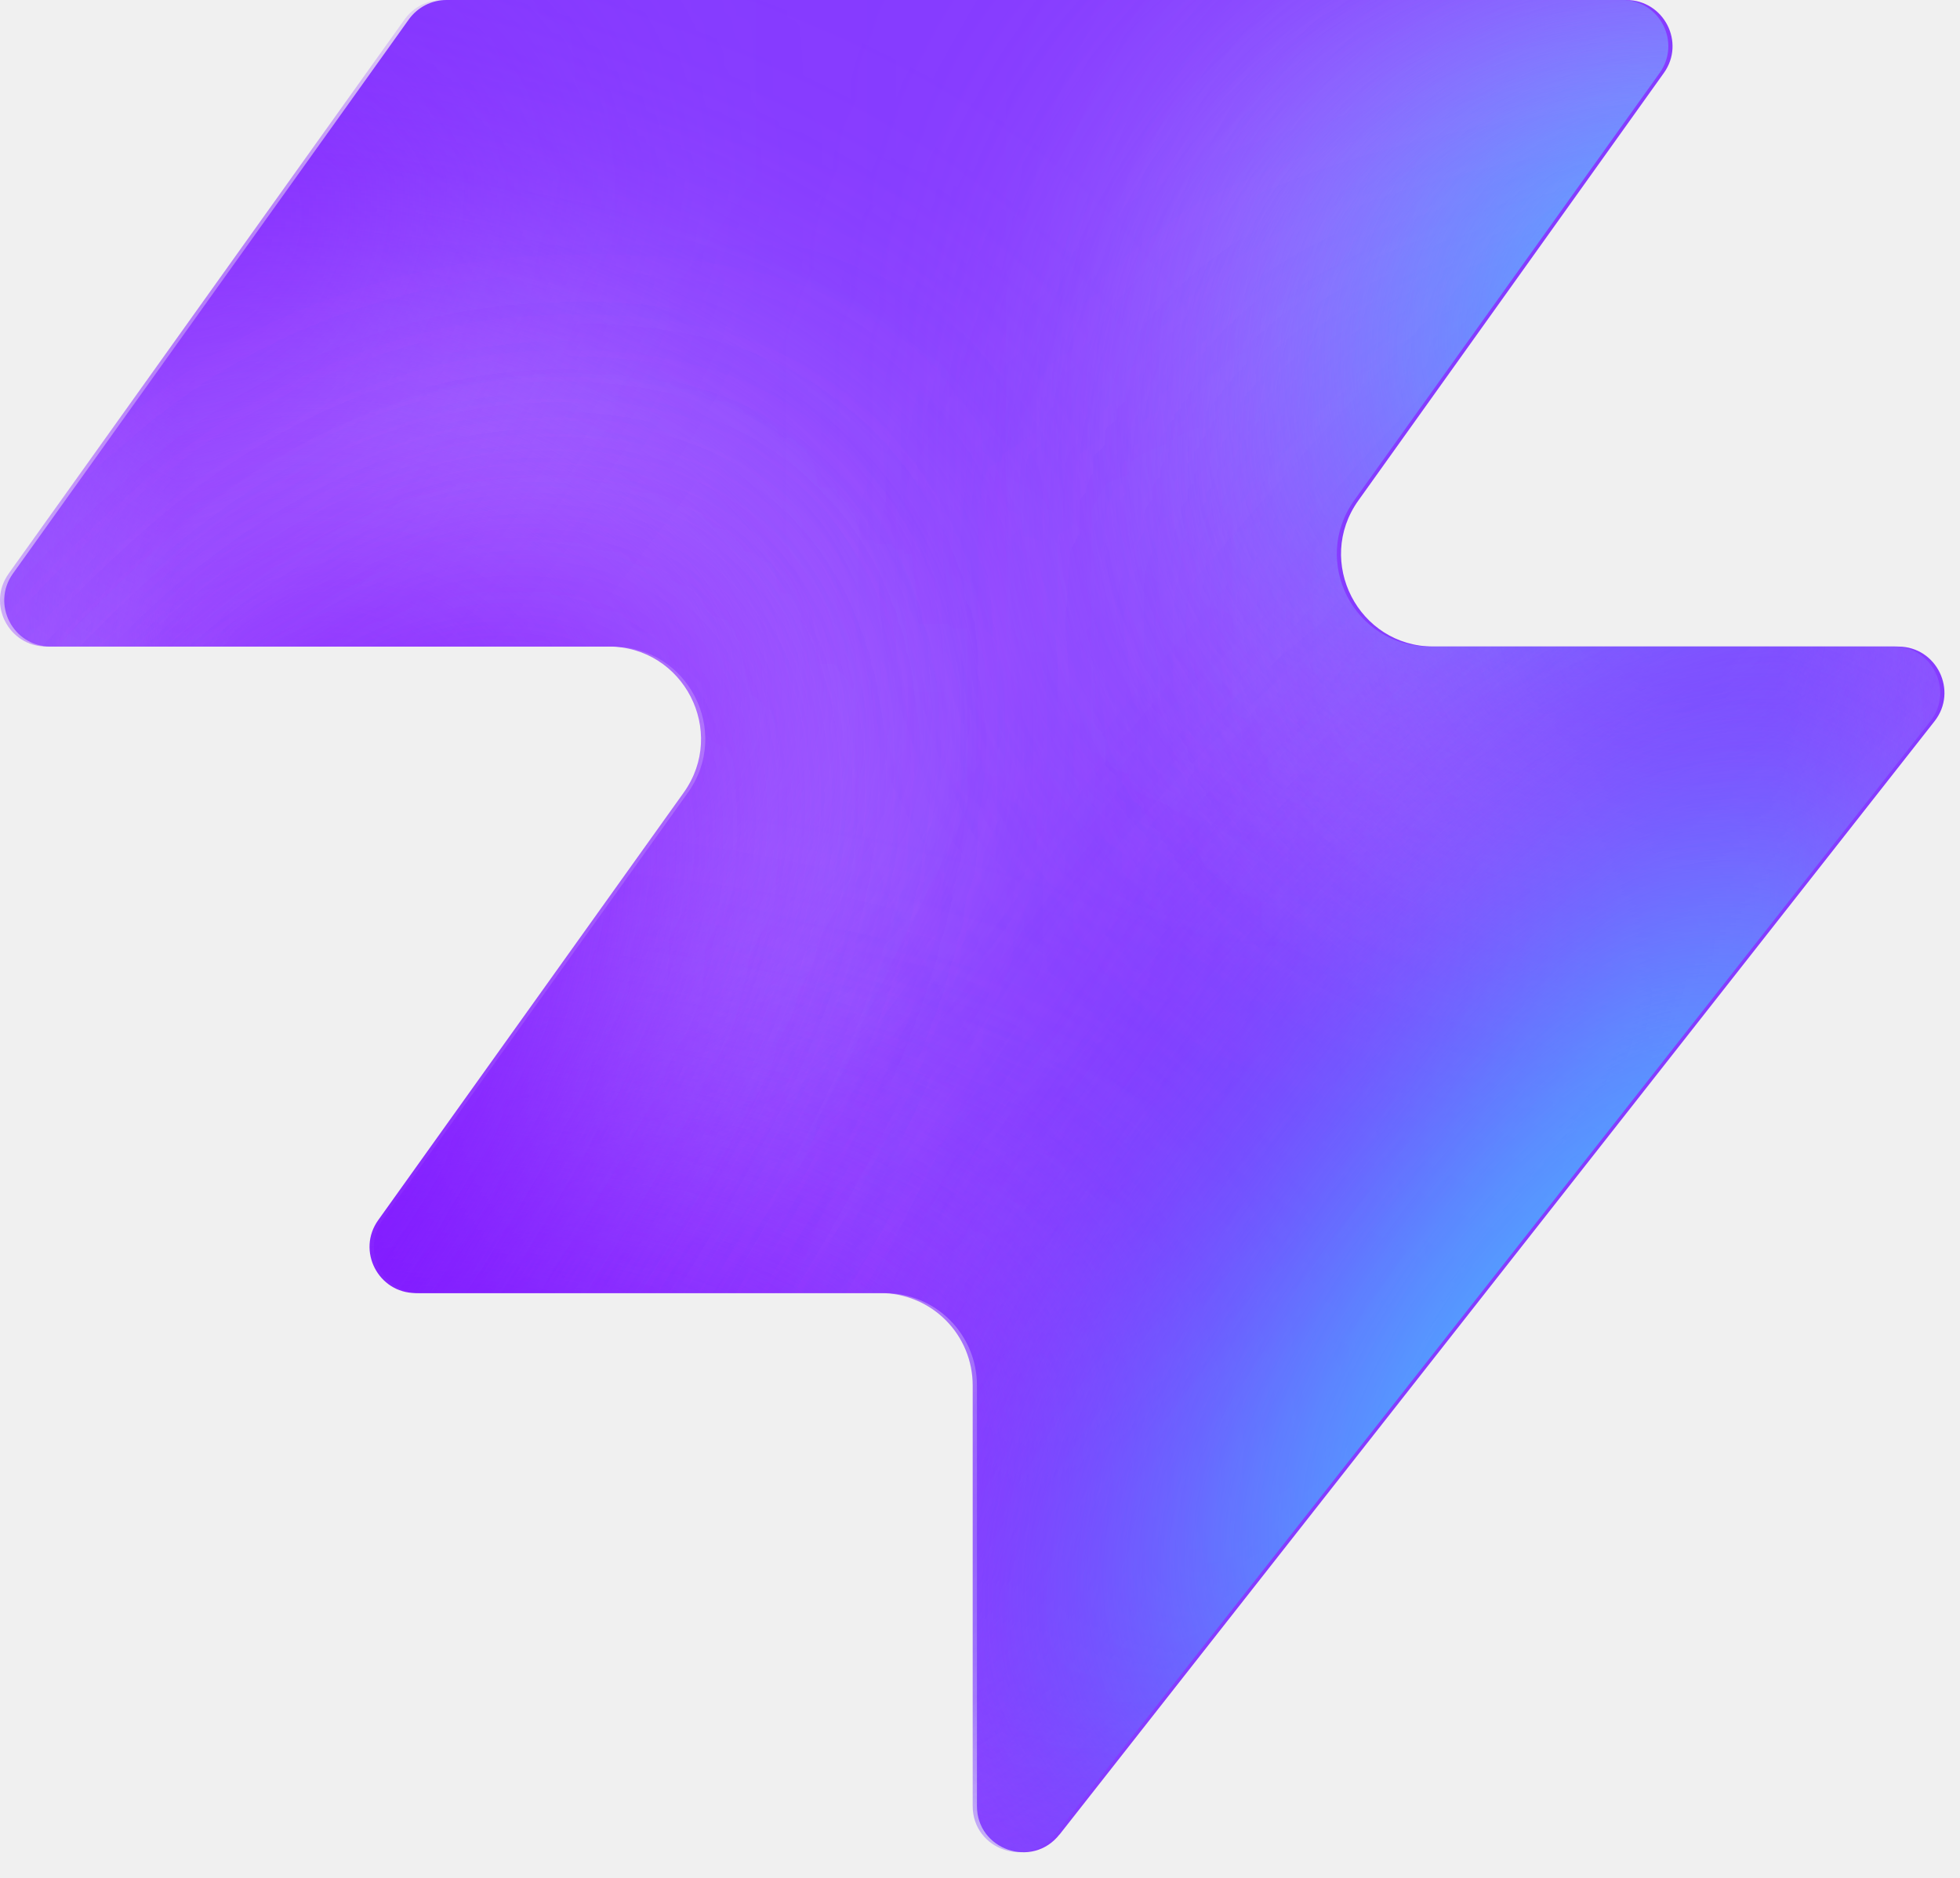
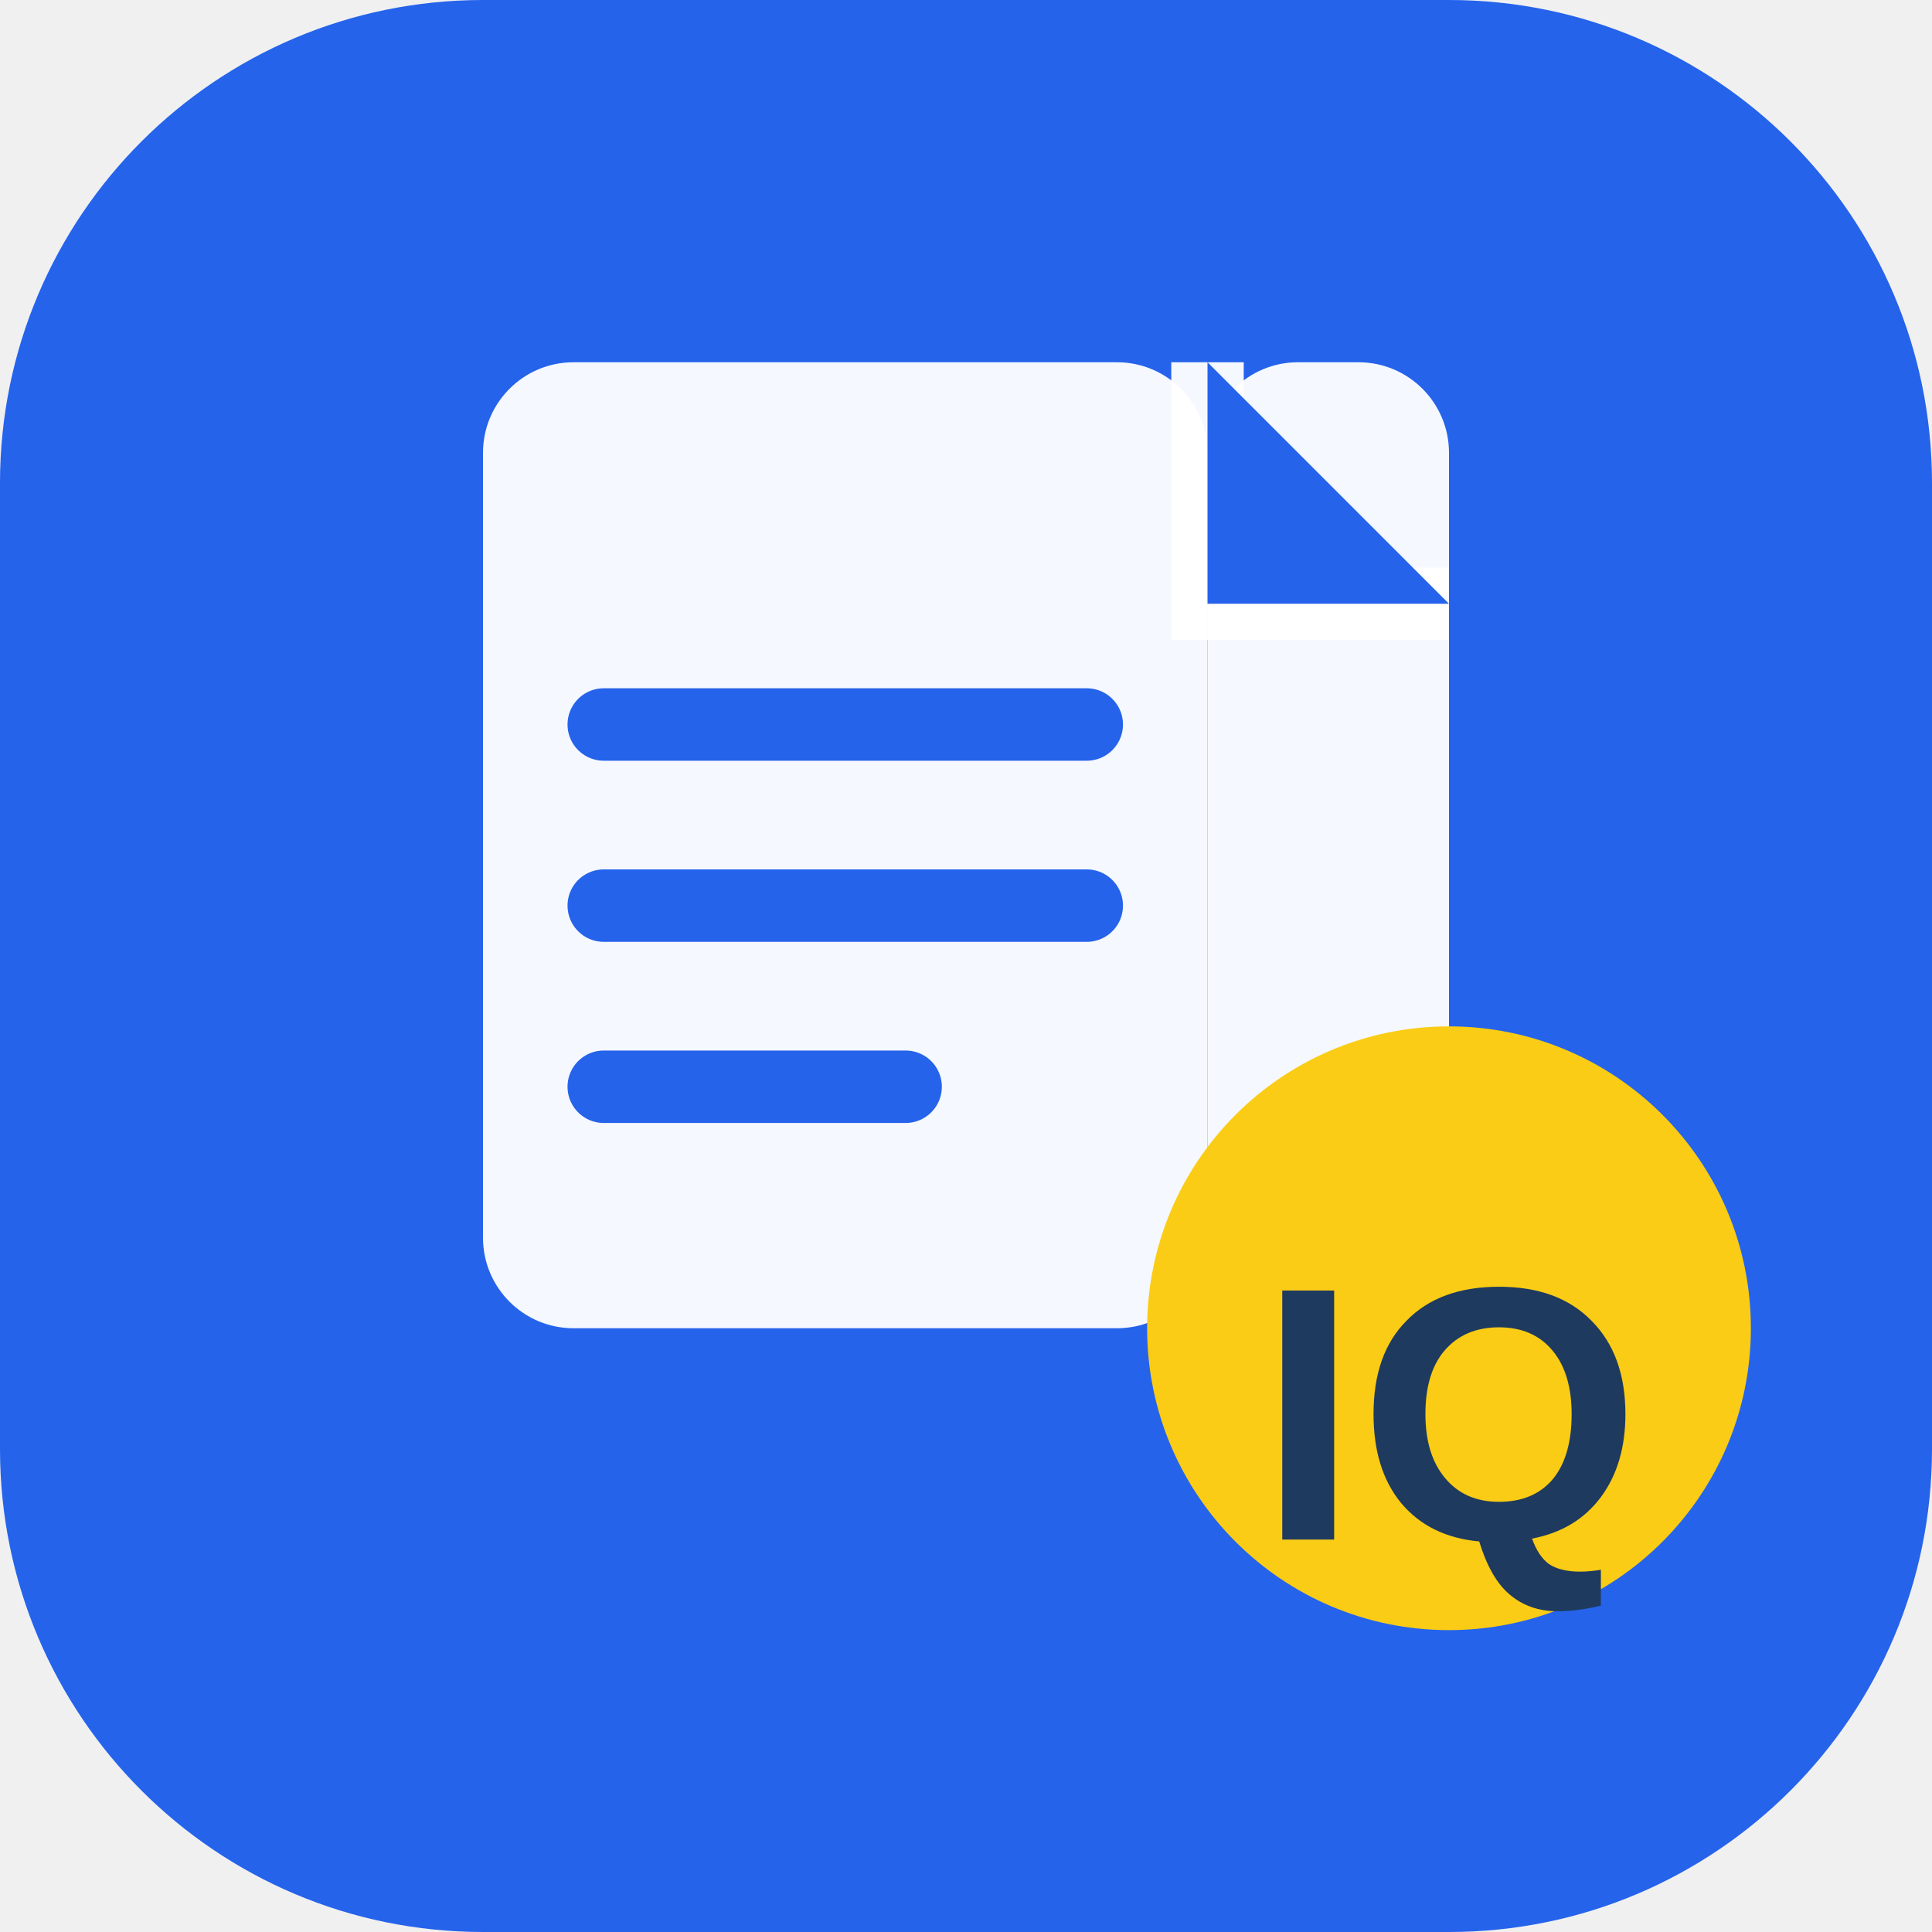
- <svg xmlns="http://www.w3.org/2000/svg" width="48" height="46" fill="none" viewBox="0 0 48 46">
-   <path fill="#863bff" d="M25.946 44.938c-.664.845-2.021.375-2.021-.698V33.937a2.26 2.26 0 0 0-2.262-2.262H10.287c-.92 0-1.456-1.04-.92-1.788l7.48-10.471c1.07-1.497 0-3.578-1.842-3.578H1.237c-.92 0-1.456-1.04-.92-1.788L10.013.474c.214-.297.556-.474.92-.474h28.894c.92 0 1.456 1.04.92 1.788l-7.48 10.471c-1.07 1.498 0 3.579 1.842 3.579h11.377c.943 0 1.473 1.088.89 1.83L25.947 44.94z" style="fill:#863bff;fill:color(display-p3 .525 .23 1);fill-opacity:1" />
-   <mask id="a" width="48" height="46" x="0" y="0" maskUnits="userSpaceOnUse" style="mask-type:alpha">
-     <path fill="#000" d="M25.842 44.938c-.664.844-2.021.375-2.021-.698V33.937a2.26 2.26 0 0 0-2.262-2.262H10.183c-.92 0-1.456-1.04-.92-1.788l7.48-10.471c1.07-1.498 0-3.579-1.842-3.579H1.133c-.92 0-1.456-1.04-.92-1.787L9.91.473c.214-.297.556-.474.92-.474h28.894c.92 0 1.456 1.04.92 1.788l-7.48 10.471c-1.07 1.498 0 3.578 1.842 3.578h11.377c.943 0 1.473 1.088.89 1.832L25.843 44.94z" style="fill:#000;fill-opacity:1" />
-   </mask>
-   <g mask="url(#a)">
-     <g filter="url(#b)">
-       <ellipse cx="5.508" cy="14.704" fill="#ede6ff" rx="5.508" ry="14.704" style="fill:#ede6ff;fill:color(display-p3 .927 .903 1);fill-opacity:1" transform="matrix(.00324 1 1 -.00324 -4.47 31.516)" />
-     </g>
-     <g filter="url(#c)">
-       <ellipse cx="10.399" cy="29.851" fill="#ede6ff" rx="10.399" ry="29.851" style="fill:#ede6ff;fill:color(display-p3 .927 .903 1);fill-opacity:1" transform="matrix(.00324 1 1 -.00324 -39.328 7.883)" />
-     </g>
-     <g filter="url(#d)">
-       <ellipse cx="5.508" cy="30.487" fill="#7e14ff" rx="5.508" ry="30.487" style="fill:#7e14ff;fill:color(display-p3 .492 .077 1);fill-opacity:1" transform="rotate(89.814 -25.913 -14.639)scale(1 -1)" />
-     </g>
-     <g filter="url(#e)">
-       <ellipse cx="5.508" cy="30.599" fill="#7e14ff" rx="5.508" ry="30.599" style="fill:#7e14ff;fill:color(display-p3 .492 .077 1);fill-opacity:1" transform="rotate(89.814 -32.644 -3.334)scale(1 -1)" />
-     </g>
-     <g filter="url(#f)">
-       <ellipse cx="5.508" cy="30.599" fill="#7e14ff" rx="5.508" ry="30.599" style="fill:#7e14ff;fill:color(display-p3 .492 .077 1);fill-opacity:1" transform="matrix(.00324 1 1 -.00324 -34.34 30.47)" />
-     </g>
-     <g filter="url(#g)">
-       <ellipse cx="14.072" cy="22.078" fill="#ede6ff" rx="14.072" ry="22.078" style="fill:#ede6ff;fill:color(display-p3 .927 .903 1);fill-opacity:1" transform="rotate(93.35 24.506 48.493)scale(-1 1)" />
-     </g>
-     <g filter="url(#h)">
-       <ellipse cx="3.47" cy="21.501" fill="#7e14ff" rx="3.47" ry="21.501" style="fill:#7e14ff;fill:color(display-p3 .492 .077 1);fill-opacity:1" transform="rotate(89.009 28.708 47.59)scale(-1 1)" />
-     </g>
-     <g filter="url(#i)">
-       <ellipse cx="3.47" cy="21.501" fill="#7e14ff" rx="3.47" ry="21.501" style="fill:#7e14ff;fill:color(display-p3 .492 .077 1);fill-opacity:1" transform="rotate(89.009 28.708 47.59)scale(-1 1)" />
-     </g>
-     <g filter="url(#j)">
-       <ellipse cx=".387" cy="8.972" fill="#7e14ff" rx="4.407" ry="29.108" style="fill:#7e14ff;fill:color(display-p3 .492 .077 1);fill-opacity:1" transform="rotate(39.51 .387 8.972)" />
-     </g>
-     <g filter="url(#k)">
-       <ellipse cx="47.523" cy="-6.092" fill="#7e14ff" rx="4.407" ry="29.108" style="fill:#7e14ff;fill:color(display-p3 .492 .077 1);fill-opacity:1" transform="rotate(37.892 47.523 -6.092)" />
-     </g>
-     <g filter="url(#l)">
-       <ellipse cx="41.412" cy="6.333" fill="#47bfff" rx="5.971" ry="9.665" style="fill:#47bfff;fill:color(display-p3 .28 .748 1);fill-opacity:1" transform="rotate(37.892 41.412 6.333)" />
-     </g>
-     <g filter="url(#m)">
-       <ellipse cx="-1.879" cy="38.332" fill="#7e14ff" rx="4.407" ry="29.108" style="fill:#7e14ff;fill:color(display-p3 .492 .077 1);fill-opacity:1" transform="rotate(37.892 -1.88 38.332)" />
-     </g>
-     <g filter="url(#n)">
-       <ellipse cx="-1.879" cy="38.332" fill="#7e14ff" rx="4.407" ry="29.108" style="fill:#7e14ff;fill:color(display-p3 .492 .077 1);fill-opacity:1" transform="rotate(37.892 -1.88 38.332)" />
-     </g>
-     <g filter="url(#o)">
-       <ellipse cx="35.651" cy="29.907" fill="#7e14ff" rx="4.407" ry="29.108" style="fill:#7e14ff;fill:color(display-p3 .492 .077 1);fill-opacity:1" transform="rotate(37.892 35.651 29.907)" />
-     </g>
-     <g filter="url(#p)">
-       <ellipse cx="38.418" cy="32.4" fill="#47bfff" rx="5.971" ry="15.297" style="fill:#47bfff;fill:color(display-p3 .28 .748 1);fill-opacity:1" transform="rotate(37.892 38.418 32.4)" />
-     </g>
-   </g>
-   <defs>
-     <filter id="b" width="60.045" height="41.654" x="-19.77" y="16.149" color-interpolation-filters="sRGB" filterUnits="userSpaceOnUse">
-       <feFlood flood-opacity="0" result="BackgroundImageFix" />
-       <feBlend in="SourceGraphic" in2="BackgroundImageFix" result="shape" />
-       <feGaussianBlur result="effect1_foregroundBlur_2002_17158" stdDeviation="7.659" />
-     </filter>
-     <filter id="c" width="90.34" height="51.437" x="-54.613" y="-7.533" color-interpolation-filters="sRGB" filterUnits="userSpaceOnUse">
-       <feFlood flood-opacity="0" result="BackgroundImageFix" />
-       <feBlend in="SourceGraphic" in2="BackgroundImageFix" result="shape" />
-       <feGaussianBlur result="effect1_foregroundBlur_2002_17158" stdDeviation="7.659" />
-     </filter>
-     <filter id="d" width="79.355" height="29.4" x="-49.64" y="2.03" color-interpolation-filters="sRGB" filterUnits="userSpaceOnUse">
-       <feFlood flood-opacity="0" result="BackgroundImageFix" />
-       <feBlend in="SourceGraphic" in2="BackgroundImageFix" result="shape" />
-       <feGaussianBlur result="effect1_foregroundBlur_2002_17158" stdDeviation="4.596" />
-     </filter>
-     <filter id="e" width="79.579" height="29.4" x="-45.045" y="20.029" color-interpolation-filters="sRGB" filterUnits="userSpaceOnUse">
-       <feFlood flood-opacity="0" result="BackgroundImageFix" />
-       <feBlend in="SourceGraphic" in2="BackgroundImageFix" result="shape" />
-       <feGaussianBlur result="effect1_foregroundBlur_2002_17158" stdDeviation="4.596" />
-     </filter>
-     <filter id="f" width="79.579" height="29.4" x="-43.513" y="21.178" color-interpolation-filters="sRGB" filterUnits="userSpaceOnUse">
-       <feFlood flood-opacity="0" result="BackgroundImageFix" />
-       <feBlend in="SourceGraphic" in2="BackgroundImageFix" result="shape" />
-       <feGaussianBlur result="effect1_foregroundBlur_2002_17158" stdDeviation="4.596" />
-     </filter>
-     <filter id="g" width="74.749" height="58.852" x="15.756" y="-17.901" color-interpolation-filters="sRGB" filterUnits="userSpaceOnUse">
-       <feFlood flood-opacity="0" result="BackgroundImageFix" />
-       <feBlend in="SourceGraphic" in2="BackgroundImageFix" result="shape" />
-       <feGaussianBlur result="effect1_foregroundBlur_2002_17158" stdDeviation="7.659" />
-     </filter>
-     <filter id="h" width="61.377" height="25.362" x="23.548" y="2.284" color-interpolation-filters="sRGB" filterUnits="userSpaceOnUse">
-       <feFlood flood-opacity="0" result="BackgroundImageFix" />
-       <feBlend in="SourceGraphic" in2="BackgroundImageFix" result="shape" />
-       <feGaussianBlur result="effect1_foregroundBlur_2002_17158" stdDeviation="4.596" />
-     </filter>
-     <filter id="i" width="61.377" height="25.362" x="23.548" y="2.284" color-interpolation-filters="sRGB" filterUnits="userSpaceOnUse">
-       <feFlood flood-opacity="0" result="BackgroundImageFix" />
-       <feBlend in="SourceGraphic" in2="BackgroundImageFix" result="shape" />
-       <feGaussianBlur result="effect1_foregroundBlur_2002_17158" stdDeviation="4.596" />
-     </filter>
-     <filter id="j" width="56.045" height="63.649" x="-27.636" y="-22.853" color-interpolation-filters="sRGB" filterUnits="userSpaceOnUse">
-       <feFlood flood-opacity="0" result="BackgroundImageFix" />
-       <feBlend in="SourceGraphic" in2="BackgroundImageFix" result="shape" />
-       <feGaussianBlur result="effect1_foregroundBlur_2002_17158" stdDeviation="4.596" />
-     </filter>
-     <filter id="k" width="54.814" height="64.646" x="20.116" y="-38.415" color-interpolation-filters="sRGB" filterUnits="userSpaceOnUse">
-       <feFlood flood-opacity="0" result="BackgroundImageFix" />
-       <feBlend in="SourceGraphic" in2="BackgroundImageFix" result="shape" />
-       <feGaussianBlur result="effect1_foregroundBlur_2002_17158" stdDeviation="4.596" />
-     </filter>
-     <filter id="l" width="33.541" height="35.313" x="24.641" y="-11.323" color-interpolation-filters="sRGB" filterUnits="userSpaceOnUse">
-       <feFlood flood-opacity="0" result="BackgroundImageFix" />
-       <feBlend in="SourceGraphic" in2="BackgroundImageFix" result="shape" />
-       <feGaussianBlur result="effect1_foregroundBlur_2002_17158" stdDeviation="4.596" />
-     </filter>
-     <filter id="m" width="54.814" height="64.646" x="-29.286" y="6.009" color-interpolation-filters="sRGB" filterUnits="userSpaceOnUse">
-       <feFlood flood-opacity="0" result="BackgroundImageFix" />
-       <feBlend in="SourceGraphic" in2="BackgroundImageFix" result="shape" />
-       <feGaussianBlur result="effect1_foregroundBlur_2002_17158" stdDeviation="4.596" />
-     </filter>
-     <filter id="n" width="54.814" height="64.646" x="-29.286" y="6.009" color-interpolation-filters="sRGB" filterUnits="userSpaceOnUse">
-       <feFlood flood-opacity="0" result="BackgroundImageFix" />
-       <feBlend in="SourceGraphic" in2="BackgroundImageFix" result="shape" />
-       <feGaussianBlur result="effect1_foregroundBlur_2002_17158" stdDeviation="4.596" />
-     </filter>
-     <filter id="o" width="54.814" height="64.646" x="8.244" y="-2.416" color-interpolation-filters="sRGB" filterUnits="userSpaceOnUse">
-       <feFlood flood-opacity="0" result="BackgroundImageFix" />
-       <feBlend in="SourceGraphic" in2="BackgroundImageFix" result="shape" />
-       <feGaussianBlur result="effect1_foregroundBlur_2002_17158" stdDeviation="4.596" />
-     </filter>
-     <filter id="p" width="39.409" height="43.623" x="18.713" y="10.588" color-interpolation-filters="sRGB" filterUnits="userSpaceOnUse">
-       <feFlood flood-opacity="0" result="BackgroundImageFix" />
-       <feBlend in="SourceGraphic" in2="BackgroundImageFix" result="shape" />
-       <feGaussianBlur result="effect1_foregroundBlur_2002_17158" stdDeviation="4.596" />
-     </filter>
-   </defs>
+ <svg xmlns="http://www.w3.org/2000/svg" viewBox="0 0 32 32" fill="none">
+   <rect width="32" height="32" rx="8" fill="#2563eb" />
+   <rect x="8" y="6" width="12" height="16" rx="1.5" fill="white" opacity="0.95" />
+   <path d="M20 6v4h4" fill="none" stroke="white" stroke-width="1.2" opacity="0.95" />
+   <rect x="20" y="6" width="4" height="16" rx="1.5" fill="white" opacity="0.95" />
+   <path d="M20 6l4 4h-4V6z" fill="#2563eb" />
+   <line x1="10" y1="12" x2="18" y2="12" stroke="#2563eb" stroke-width="1.2" stroke-linecap="round" />
+   <line x1="10" y1="15" x2="18" y2="15" stroke="#2563eb" stroke-width="1.2" stroke-linecap="round" />
+   <line x1="10" y1="18" x2="15" y2="18" stroke="#2563eb" stroke-width="1.2" stroke-linecap="round" />
+   <circle cx="24" cy="22" r="5" fill="#facc15" />
+   <text x="24" y="25.5" font-size="6" font-family="Arial" font-weight="bold" fill="#1e3a5f" text-anchor="middle">IQ</text>
</svg>
